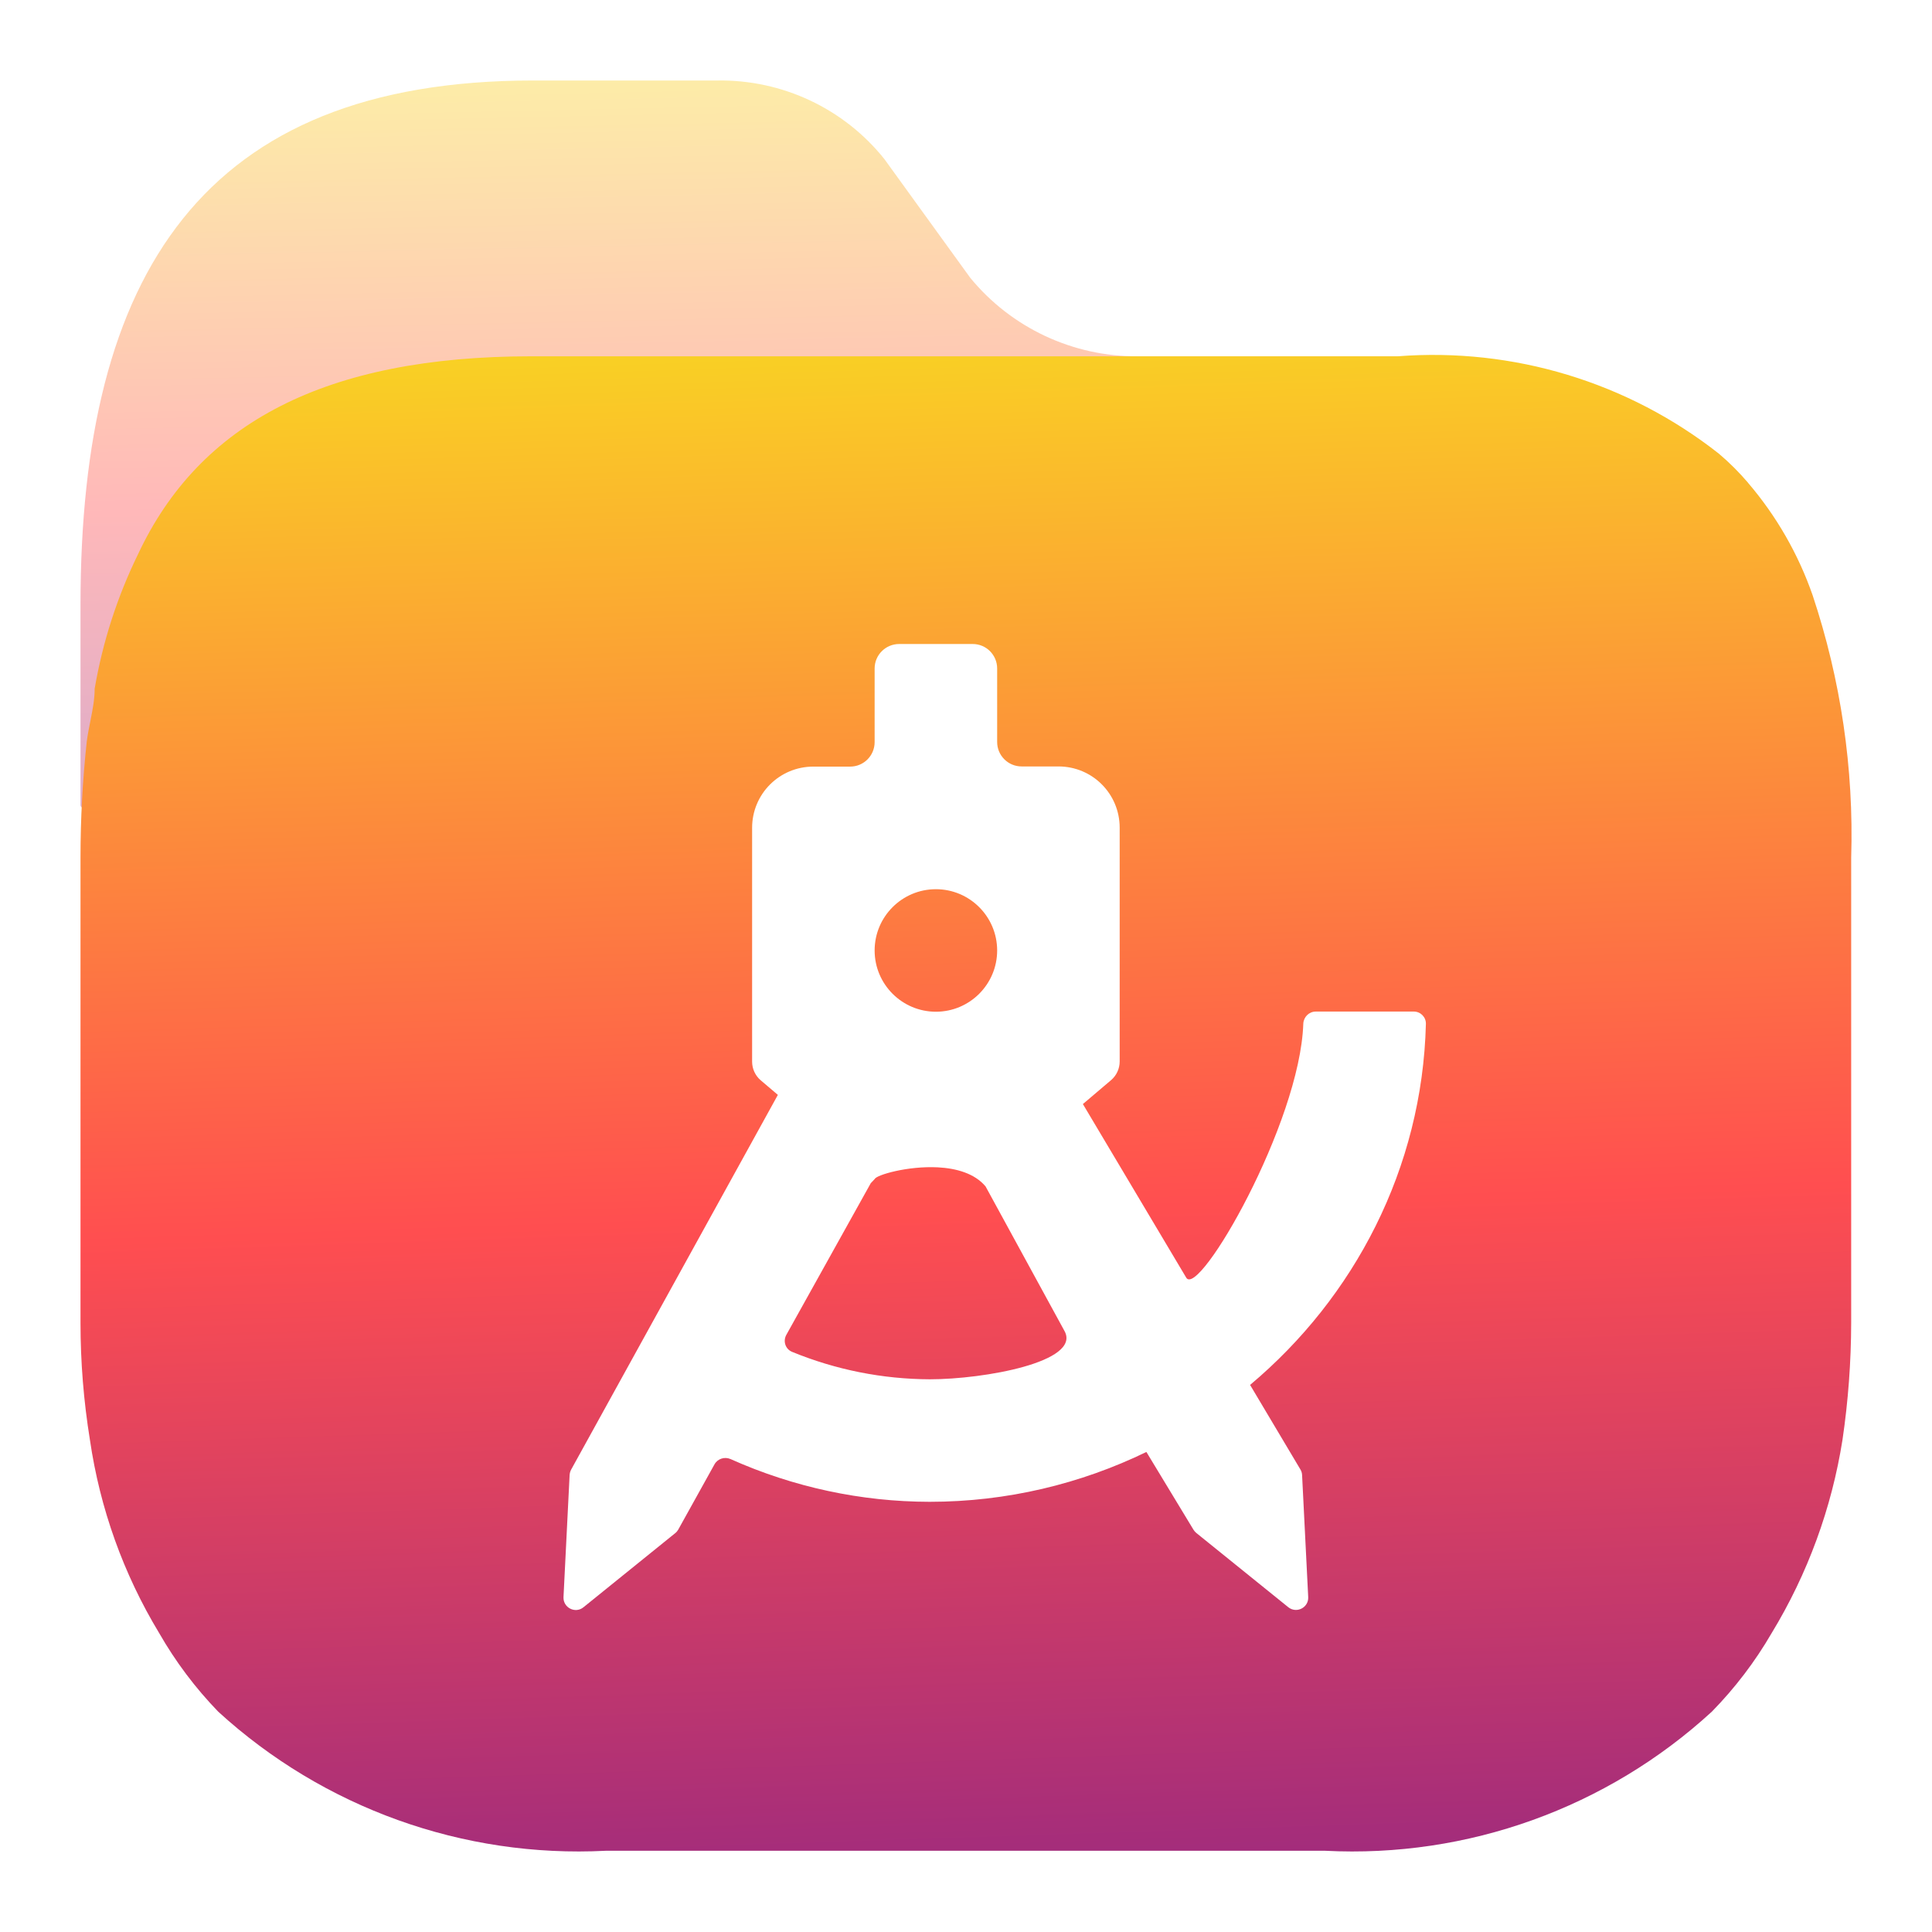
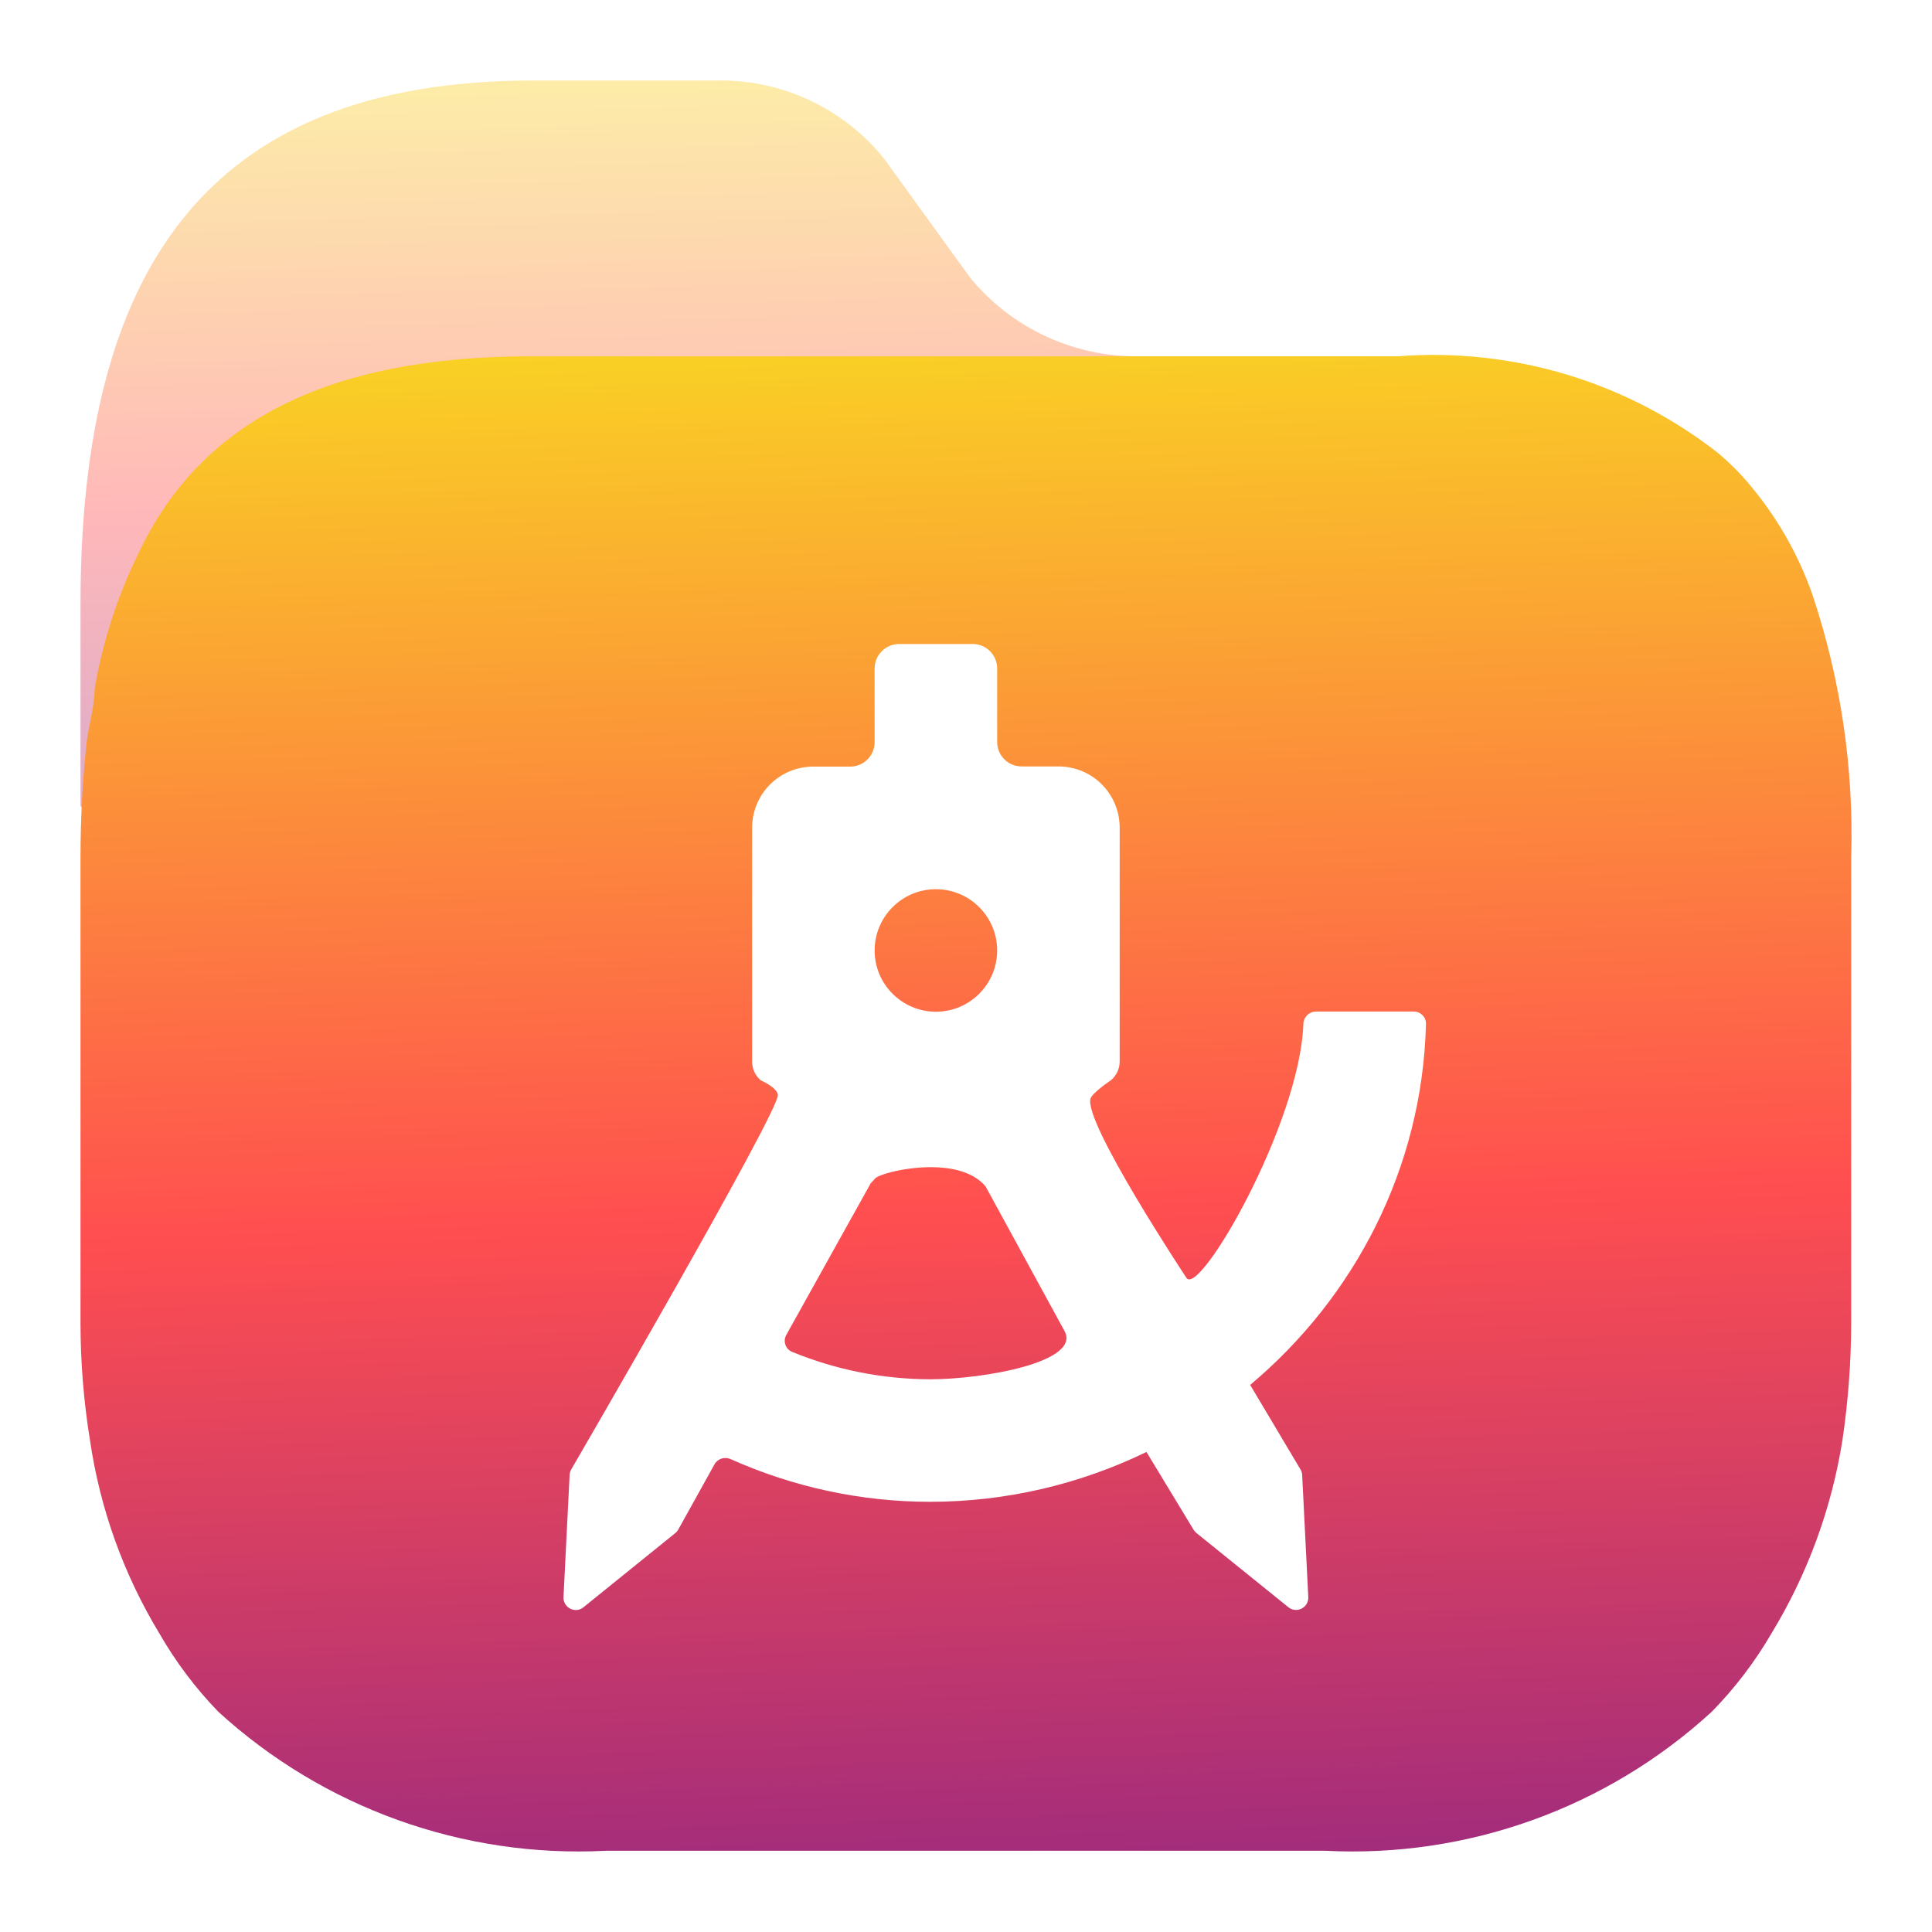
<svg xmlns="http://www.w3.org/2000/svg" width="24" height="24" viewBox="0 0 24 24" fill="none" version="1.1" id="svg7">
  <path opacity="0.4" d="M17.373 4.426H14.136C13.329 4.432 12.563 4.073 12.052 3.45L10.986 1.976C10.484 1.348 9.718 0.988 8.913 1H6.624C2.516 1 1 3.411 1 7.511L1 10C0.995 10.487 9.499 6.987 9.5 6.5L11.997 5.654C13 6 19.5 5 17.373 4.426Z" fill="url(#paint0_linear_97_121)" id="path1" />
-   <path fill-rule="evenodd" clip-rule="evenodd" d="m 21.715,5.998 c 0.352,0.411 0.624,0.885 0.802,1.396 0.35,1.05 0.513,2.154 0.479,3.26 v 5.778 c -0.001,0.487 -0.037,0.973 -0.108,1.454 -0.134,0.85 -0.433,1.666 -0.88,2.401 -0.206,0.355 -0.456,0.683 -0.743,0.976 -1.303,1.196 -3.034,1.819 -4.802,1.728 H 7.524 C 5.753,23.082 4.019,22.459 2.712,21.264 2.427,20.97 2.181,20.642 1.978,20.288 1.533,19.553 1.241,18.736 1.117,17.886 1.039,17.405 1,16.919 1,16.432 V 10.654 C 1,10.171 1.026,9.689 1.078,9.209 1.089,9.125 1.106,9.042 1.122,8.96 1.149,8.824 1.176,8.689 1.176,8.555 1.275,7.976 1.456,7.414 1.714,6.886 2.477,5.256 4.042,4.426 6.604,4.426 H 17.363 c 1.435,-0.111 2.86,0.321 3.99,1.21 0.13,0.11 0.251,0.231 0.362,0.361 z M 12.243,14.738 c -0.135,-0.161 -0.362,-0.225 -0.594,-0.237 -0.375,-0.019 -0.762,0.095 -0.783,0.145 l -0.049,0.052 -1.05,1.886 c -0.042,0.078 -0.01,0.175 0.072,0.209 0.543,0.223 1.124,0.339 1.712,0.341 0.672,0 1.882,-0.216 1.673,-0.599 z M 9.663,13.601 9.45,13.42 C 9.382,13.362 9.343,13.277 9.343,13.188 v -1.382 -0.761 -0.761 c 0,-0.422 0.34,-0.761 0.761,-0.761 h 0.457 c 0.168,0 0.304,-0.136 0.304,-0.304 V 8.304 C 10.865,8.136 11.002,8 11.17,8 h 0.913 c 0.168,0 0.304,0.136 0.304,0.304 v 0.913 c 0,0.168 0.136,0.304 0.304,0.304 h 0.457 c 0.422,0 0.761,0.34 0.761,0.761 v 0.761 0.761 1.382 c 0,0.089 -0.039,0.174 -0.107,0.232 l -0.35,0.297 1.284,2.157 c 0.154,0.259 1.412,-1.914 1.454,-3.154 0.003,-0.084 0.071,-0.152 0.155,-0.152 h 1.218 c 0.084,0 0.152,0.069 0.15,0.153 -0.045,1.796 -0.889,3.398 -2.184,4.485 l 0.625,1.05 c 0.013,0.021 0.02,0.045 0.021,0.07 l 0.076,1.515 c 0.007,0.131 -0.145,0.209 -0.248,0.126 l -1.142,-0.922 c -0.014,-0.011 -0.025,-0.025 -0.035,-0.04 l -0.585,-0.966 c -0.817,0.396 -1.732,0.619 -2.693,0.619 C 10.697,18.655 9.854,18.474 9.075,18.125 9.002,18.093 8.915,18.12 8.876,18.19 L 8.425,19.002 C 8.415,19.019 8.403,19.034 8.387,19.046 L 7.248,19.966 C 7.146,20.049 6.994,19.971 7,19.84 l 0.076,-1.518 C 7.078,18.299 7.084,18.276 7.095,18.256 Z m 1.963,-1.033 c 0.42,0 0.761,-0.341 0.761,-0.761 0,-0.42 -0.341,-0.761 -0.761,-0.761 -0.42,0 -0.761,0.341 -0.761,0.761 0,0.42 0.341,0.761 0.761,0.761 z" fill="url(#paint1_linear_97_121)" id="path2" />
+   <path fill-rule="evenodd" clip-rule="evenodd" d="m 21.715,5.998 c 0.352,0.411 0.624,0.885 0.802,1.396 0.35,1.05 0.513,2.154 0.479,3.26 v 5.778 c -0.001,0.487 -0.037,0.973 -0.108,1.454 -0.134,0.85 -0.433,1.666 -0.88,2.401 -0.206,0.355 -0.456,0.683 -0.743,0.976 -1.303,1.196 -3.034,1.819 -4.802,1.728 H 7.524 C 5.753,23.082 4.019,22.459 2.712,21.264 2.427,20.97 2.181,20.642 1.978,20.288 1.533,19.553 1.241,18.736 1.117,17.886 1.039,17.405 1,16.919 1,16.432 V 10.654 C 1,10.171 1.026,9.689 1.078,9.209 1.089,9.125 1.106,9.042 1.122,8.96 1.149,8.824 1.176,8.689 1.176,8.555 1.275,7.976 1.456,7.414 1.714,6.886 2.477,5.256 4.042,4.426 6.604,4.426 H 17.363 c 1.435,-0.111 2.86,0.321 3.99,1.21 0.13,0.11 0.251,0.231 0.362,0.361 z M 12.243,14.738 c -0.135,-0.161 -0.362,-0.225 -0.594,-0.237 -0.375,-0.019 -0.762,0.095 -0.783,0.145 l -0.049,0.052 -1.05,1.886 c -0.042,0.078 -0.01,0.175 0.072,0.209 0.543,0.223 1.124,0.339 1.712,0.341 0.672,0 1.882,-0.216 1.673,-0.599 z M 9.663,13.601 C 9.653,13.508 9.45,13.42 9.45,13.42 9.382,13.362 9.343,13.277 9.343,13.188 v -1.382 -0.761 -0.761 c 0,-0.422 0.34,-0.761 0.761,-0.761 h 0.457 c 0.168,0 0.304,-0.136 0.304,-0.304 V 8.304 C 10.865,8.136 11.002,8 11.17,8 h 0.913 c 0.168,0 0.304,0.136 0.304,0.304 v 0.913 c 0,0.168 0.136,0.304 0.304,0.304 h 0.457 c 0.422,0 0.761,0.34 0.761,0.761 v 0.761 0.761 1.382 c 0,0.089 -0.039,0.174 -0.107,0.232 0,0 -0.228,0.153 -0.254,0.226 -0.1,0.281 1.189,2.228 1.189,2.228 0.154,0.259 1.412,-1.914 1.454,-3.154 0.003,-0.084 0.071,-0.152 0.155,-0.152 h 1.218 c 0.084,0 0.152,0.069 0.15,0.153 -0.045,1.796 -0.889,3.398 -2.184,4.485 l 0.625,1.05 c 0.013,0.021 0.02,0.045 0.021,0.07 l 0.076,1.515 c 0.007,0.131 -0.145,0.209 -0.248,0.126 l -1.142,-0.922 c -0.014,-0.011 -0.025,-0.025 -0.035,-0.04 l -0.585,-0.966 c -0.817,0.396 -1.732,0.619 -2.693,0.619 C 10.697,18.655 9.854,18.474 9.075,18.125 9.002,18.093 8.915,18.12 8.876,18.19 L 8.425,19.002 C 8.415,19.019 8.403,19.034 8.387,19.046 L 7.248,19.966 C 7.146,20.049 6.994,19.971 7,19.84 l 0.076,-1.518 c 0.001,-0.023 0.008,-0.046 0.019,-0.066 0,0 2.589,-4.455 2.568,-4.655 z m 1.963,-1.033 c 0.42,0 0.761,-0.341 0.761,-0.761 0,-0.42 -0.341,-0.761 -0.761,-0.761 -0.42,0 -0.761,0.341 -0.761,0.761 0,0.42 0.341,0.761 0.761,0.761 z" fill="url(#paint1_linear_97_121)" id="path2" />
  <defs id="defs7">
    <linearGradient id="paint0_linear_97_121" x1="8.253" y1="0.794" x2="8.475" y2="11.291" gradientUnits="userSpaceOnUse">
      <stop stop-color="#F9D423" id="stop2" />
      <stop offset="0.516" stop-color="#FF4E50" id="stop3" />
      <stop offset="0.991" stop-color="#8A2387" id="stop4" />
    </linearGradient>
    <linearGradient id="paint1_linear_97_121" x1="10.5" y1="3.987" x2="11.214" y2="25.544" gradientUnits="userSpaceOnUse">
      <stop stop-color="#F9D423" id="stop5" />
      <stop offset="0.516" stop-color="#FF4E50" id="stop6" />
      <stop offset="0.991" stop-color="#8A2387" id="stop7" />
    </linearGradient>
  </defs>
</svg>
